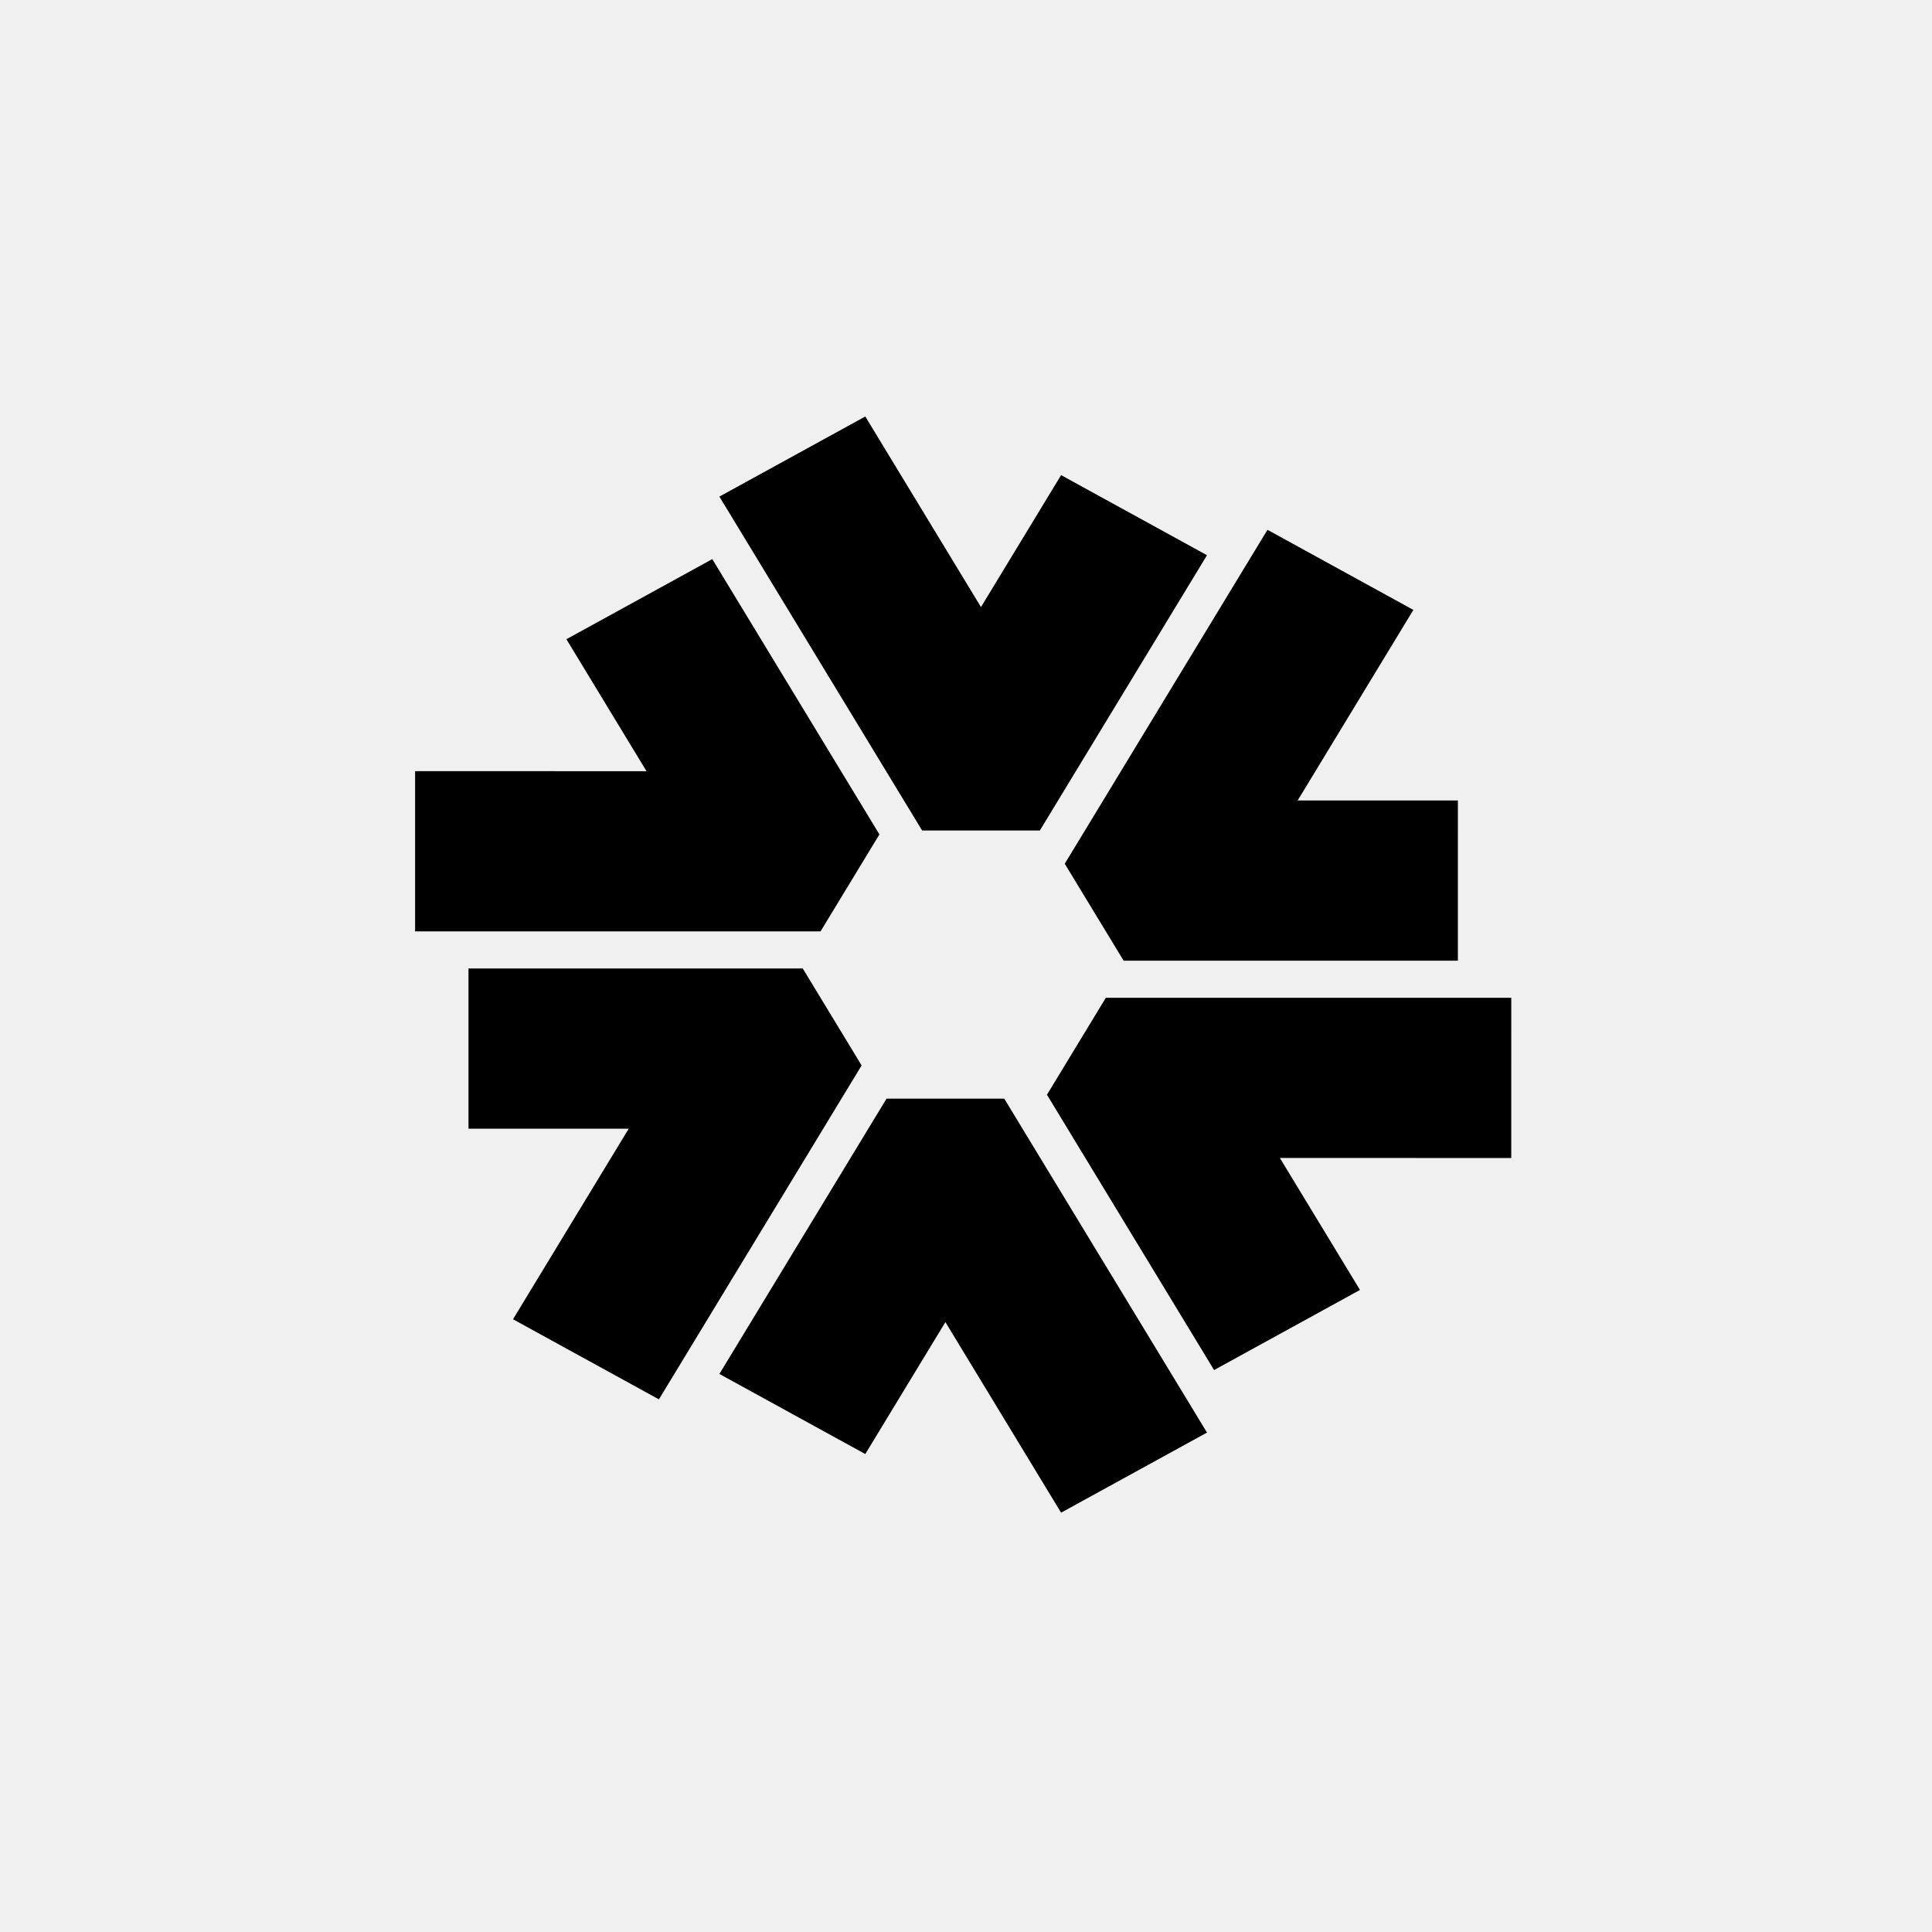
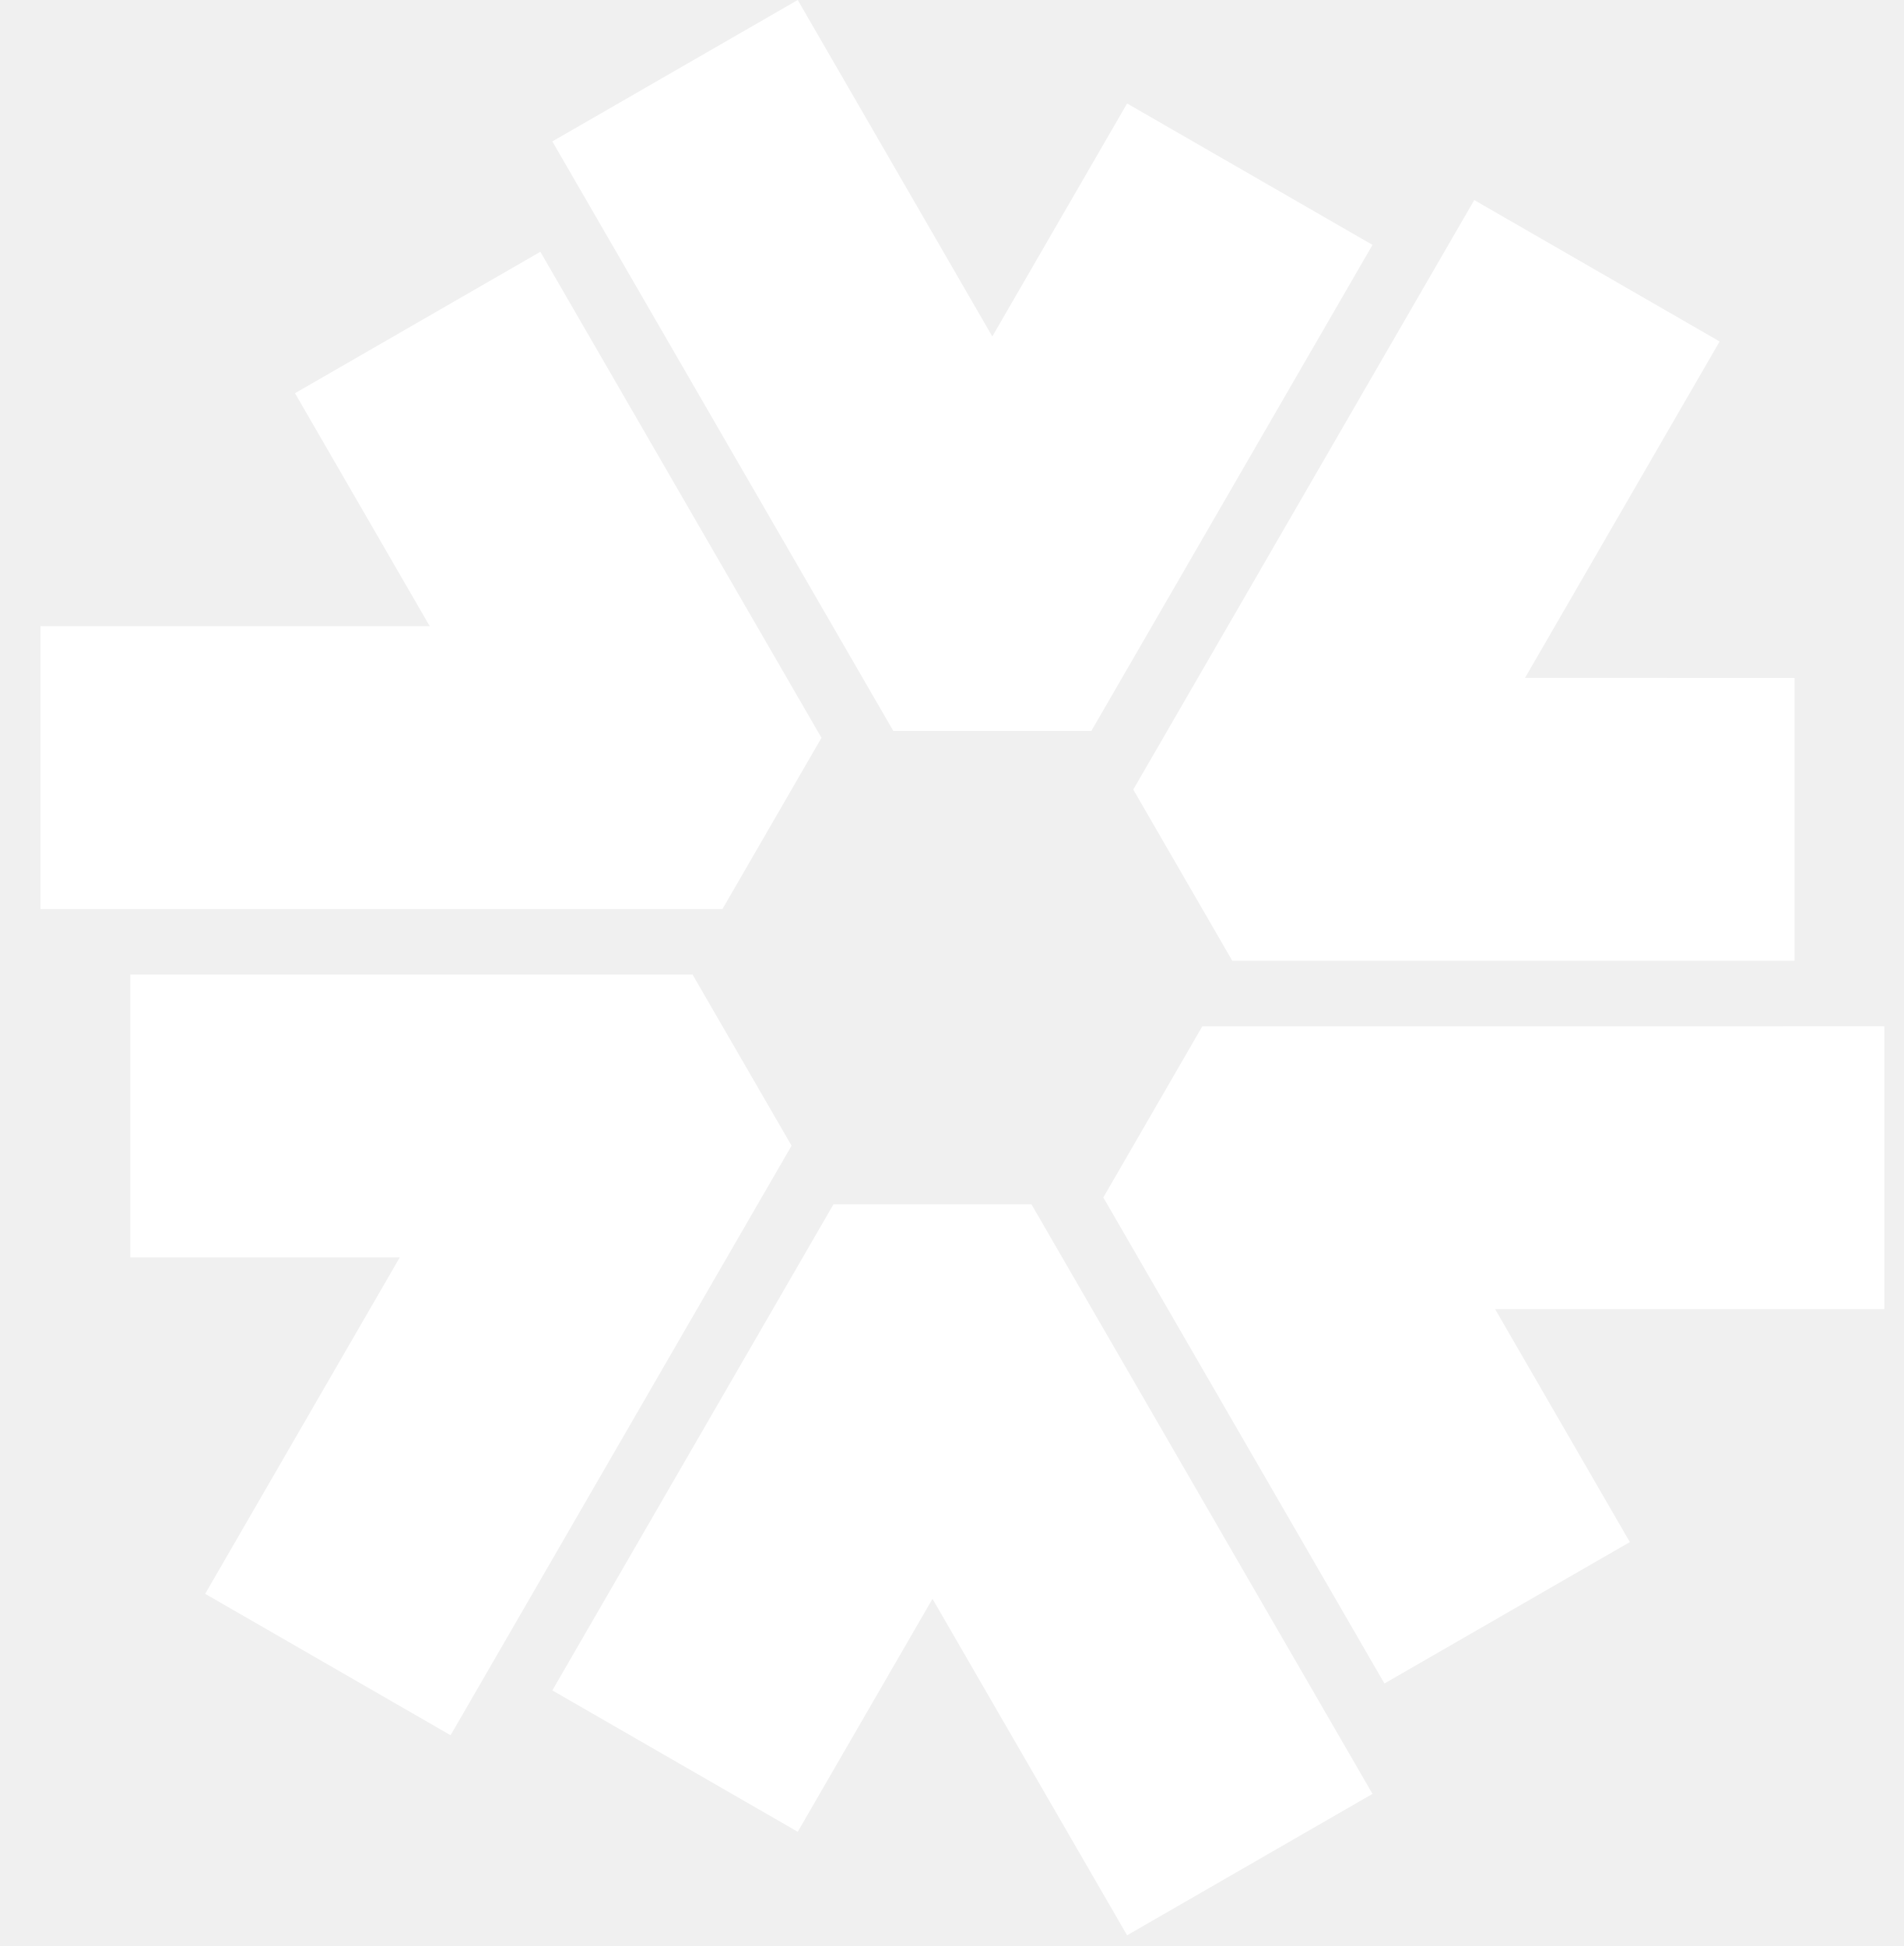
- <svg xmlns="http://www.w3.org/2000/svg" width="141" height="141" viewBox="0 0 141 141" fill="none">
-   <path d="M63.15 106.118L68.997 96.488L77.44 110.397L88.088 104.551L73.292 80.182H64.7L52.502 100.273L63.15 106.118Z" fill="black" />
-   <path d="M34.191 82.373L45.885 82.374L37.44 96.281L48.088 102.127L62.882 77.757L58.587 70.682L34.191 70.681L34.191 82.373Z" fill="black" />
-   <path d="M41.337 46.651L47.183 56.282L30.295 56.281L30.295 67.973L59.885 67.972L64.181 60.897L51.984 40.805L41.337 46.651Z" fill="black" />
-   <path d="M77.44 34.675L71.593 44.305L63.15 30.396L52.502 36.242L67.298 60.611H75.889L88.088 40.52L77.44 34.675Z" fill="black" />
-   <path d="M106.398 58.42L94.705 58.419L103.149 44.512L92.502 38.666L77.707 63.036L82.003 70.112L106.399 70.112L106.398 58.42Z" fill="black" />
-   <path d="M99.253 94.142L93.407 84.511L110.294 84.512L110.295 72.82L80.704 72.821L76.409 79.896L88.606 99.988L99.253 94.142Z" fill="black" />
+ <svg xmlns="http://www.w3.org/2000/svg" width="45" height="46" viewBox="0 0 45 46" fill="none">
+   <path d="M18.857 43.3L22.042 37.794L26.642 45.747L32.443 42.404L24.382 28.469H19.701L13.056 39.958L18.857 43.3Z" fill="white" />
+   <path d="M3.08 29.722L9.45 29.722L4.85 37.675L10.651 41.018L18.711 27.082L16.37 23.036L3.08 23.036L3.08 29.722Z" fill="white" />
+   <path d="M6.973 9.295L10.158 14.802L0.957 14.802L0.957 21.488L17.078 21.487L19.418 17.441L12.773 5.952L6.973 9.295Z" fill="white" />
+   <path d="M26.642 2.446L23.456 7.953L18.857 0L13.056 3.343L21.116 17.278H25.797L32.443 5.789L26.642 2.446Z" fill="white" />
+   <path d="M42.419 16.025L36.048 16.024L40.648 8.072L34.848 4.729L26.788 18.664L29.128 22.71L42.419 22.711L42.419 16.025Z" fill="white" />
+   <path d="M38.526 36.452L35.341 30.945L44.541 30.945L44.541 24.259L28.42 24.26L26.08 28.306L32.725 39.795L38.526 36.452Z" fill="white" />
</svg>
